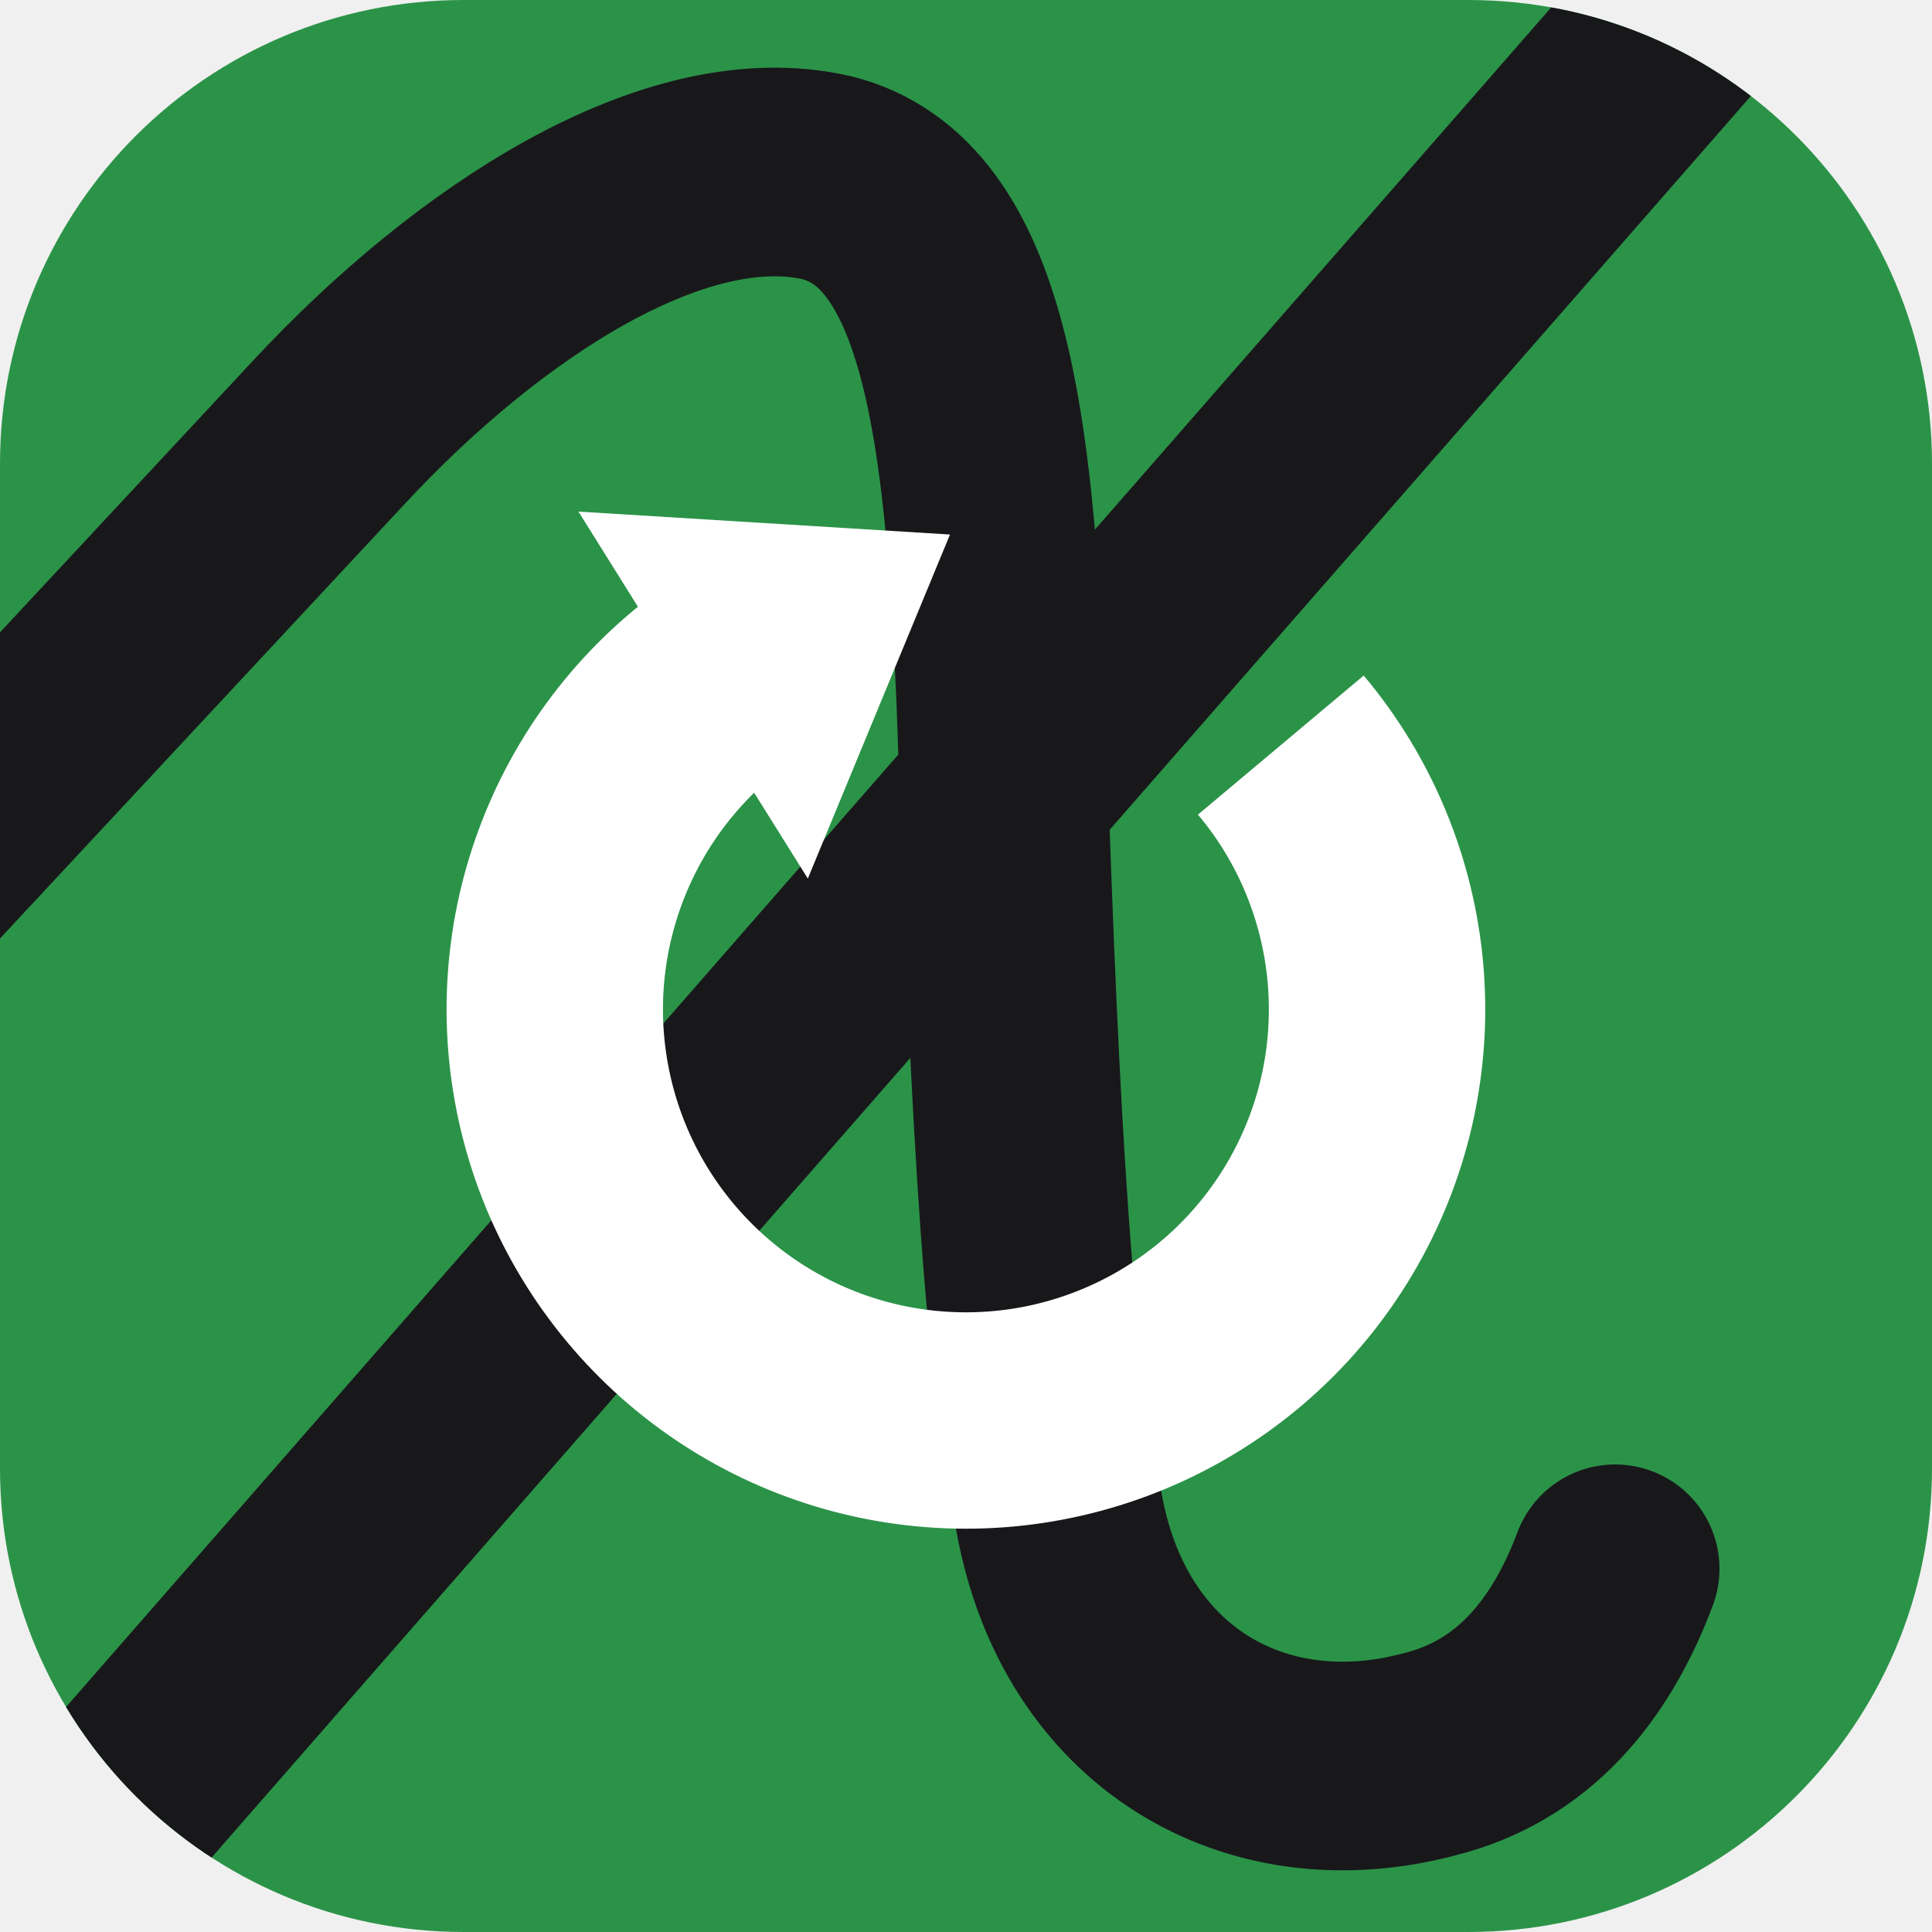
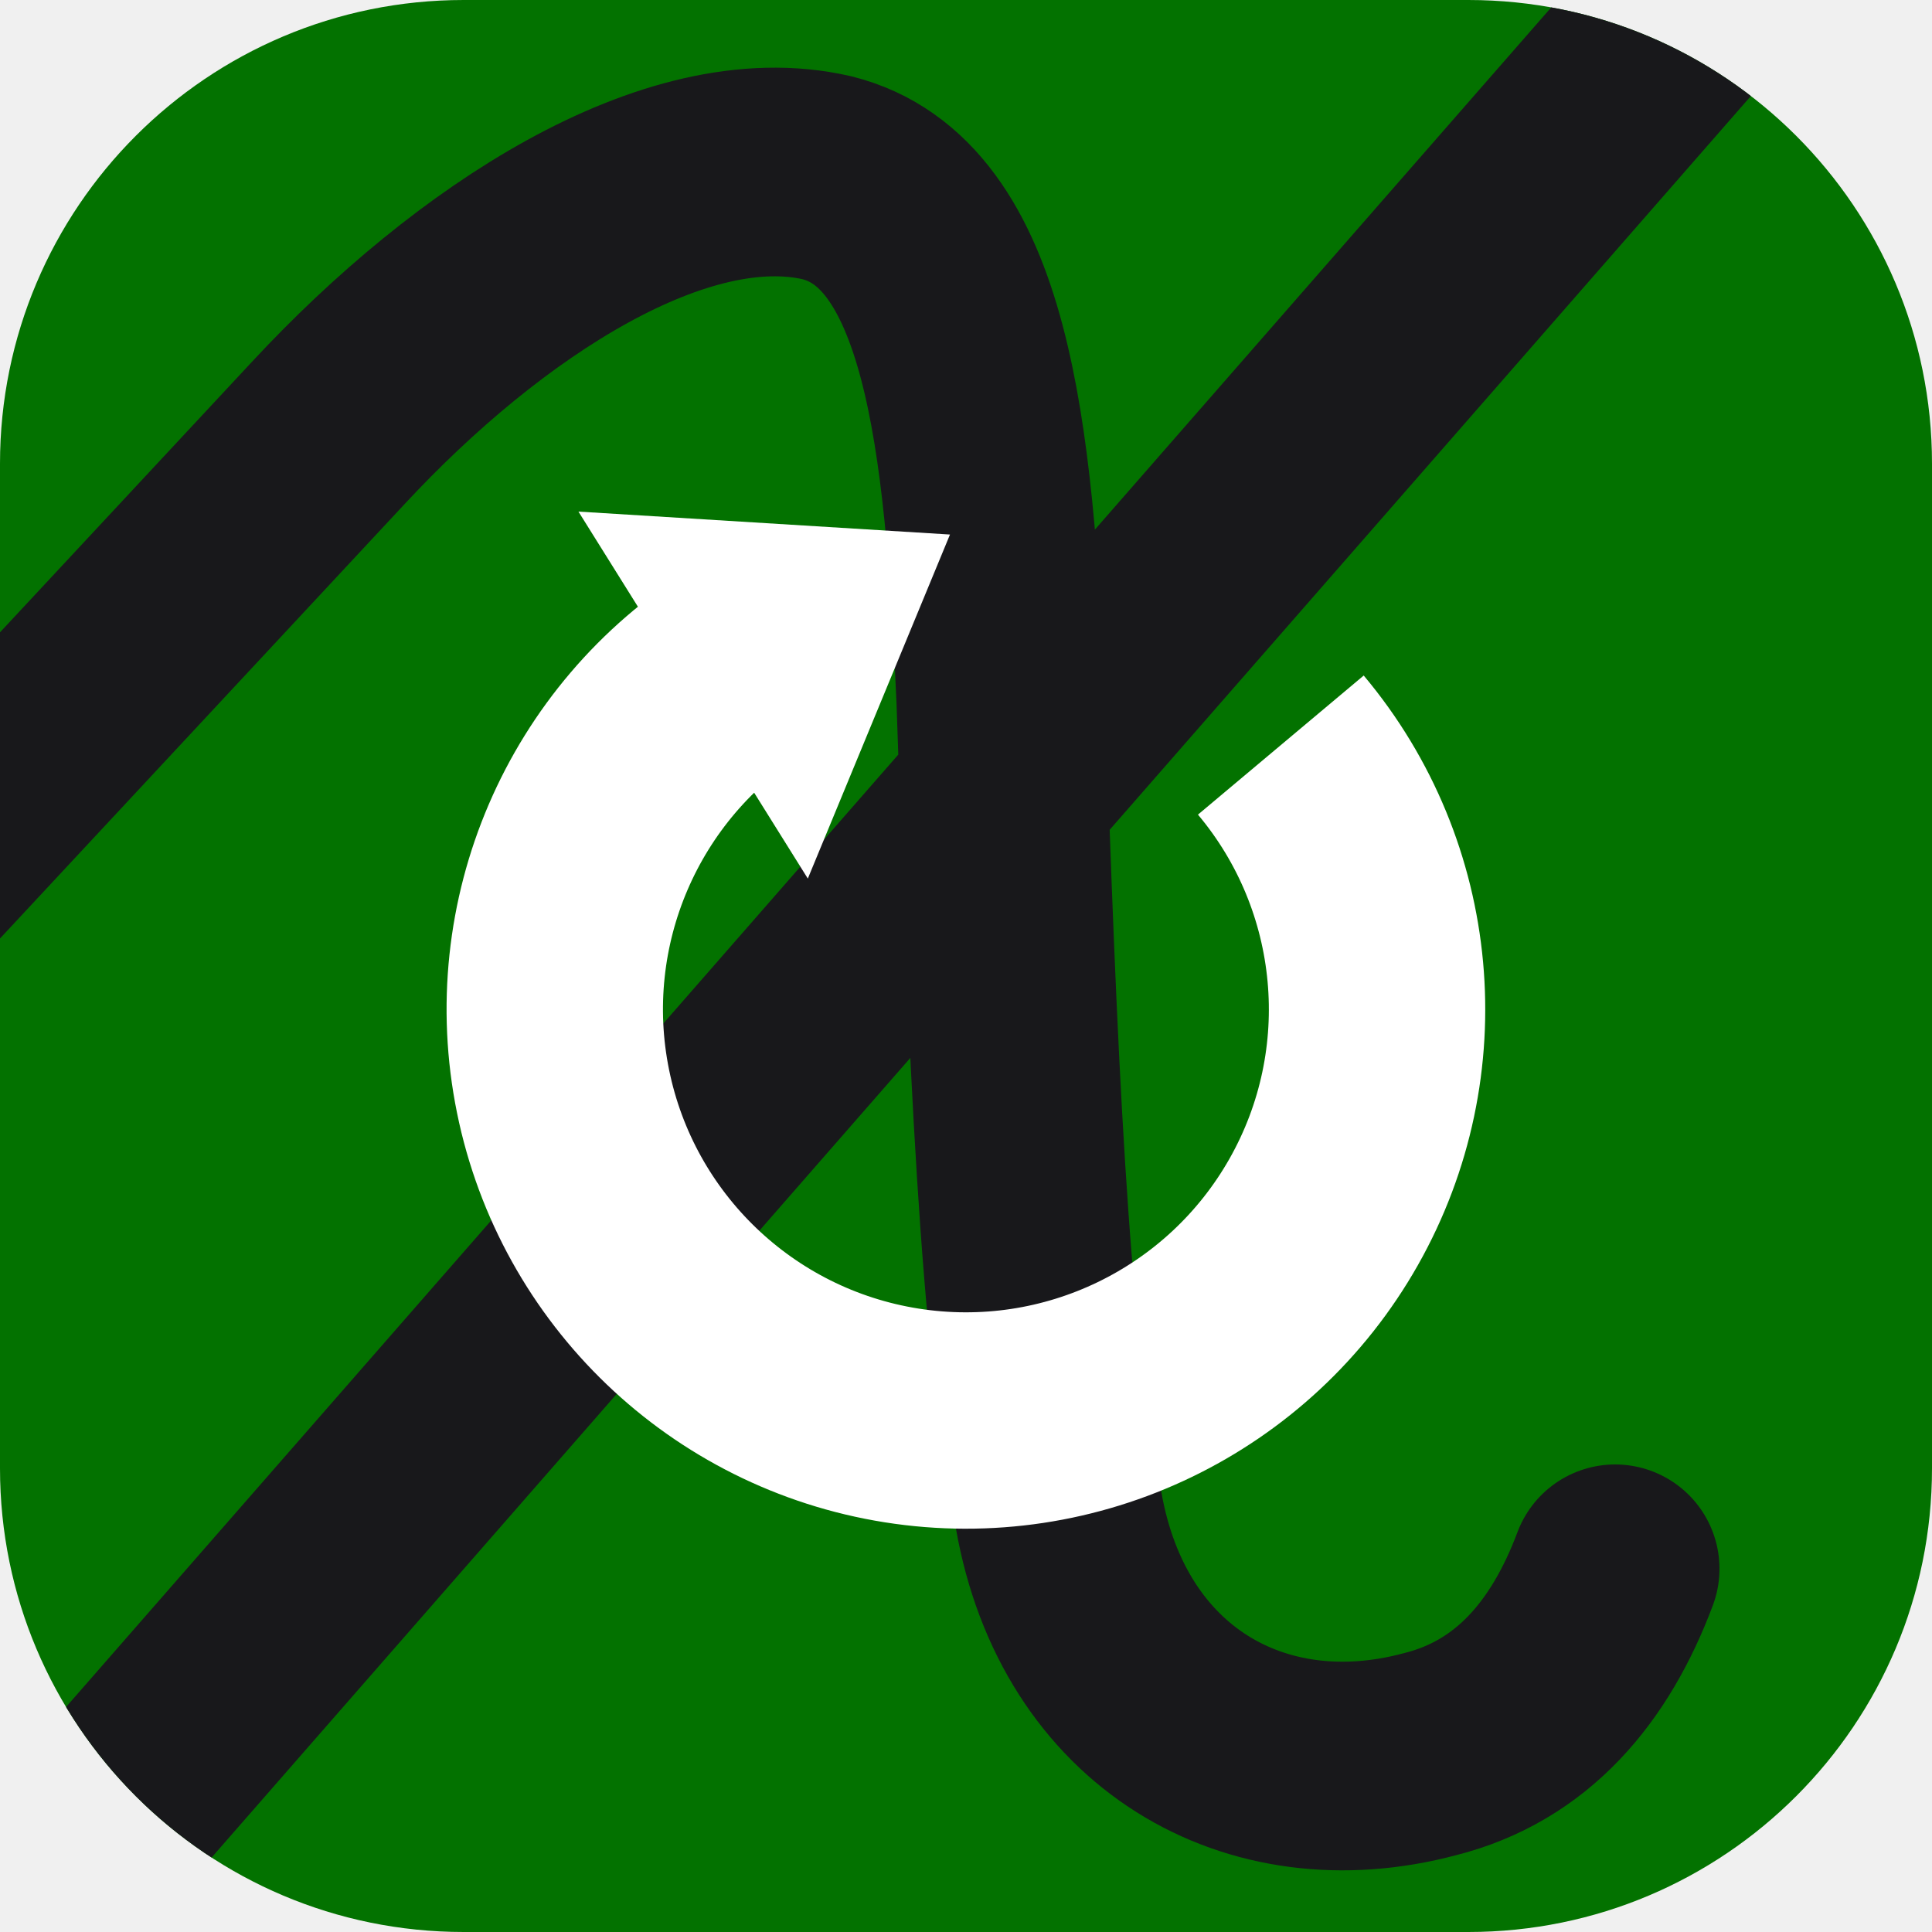
<svg xmlns="http://www.w3.org/2000/svg" viewBox="0 0 100 100">
-   <clipPath id="xrn-tile">
+   <clipPath id="xrnloops-tile">
    <rect width="100" height="100" rx="24" />
  </clipPath>
-   <g clip-path="url(#xrn-tile)">
-     <rect width="100" height="100" fill="#2B9348" />
+   <g clip-path="url(#xrnloops-tile)">
+     <rect width="100" height="100" fill="#037200" />
    <path transform="translate(50 50) scale(0.6) translate(-110 -118)" d="M-40,174 L55,72 C68,58 85,47 98,50 C110,53 112,72 113,95 C114,125 115,150 118,165 C121,182 135,190 150,186 C158,184 163,178 166,170 M-60,301.3 L260,-64.9" fill="none" stroke="#18181B" stroke-width="18" stroke-linecap="round" stroke-linejoin="round" />
  </g>
  <g transform="translate(-6 -6) scale(1.12)">
    <path d="M64.55,39.79 A19,19 0 1 1 39.93,35.89" fill="none" stroke="#FFFFFF" stroke-width="10" />
    <path d="M49.26,30.06 L42.69,45.96 L32.09,29 Z" fill="#FFFFFF" />
  </g>
</svg>
